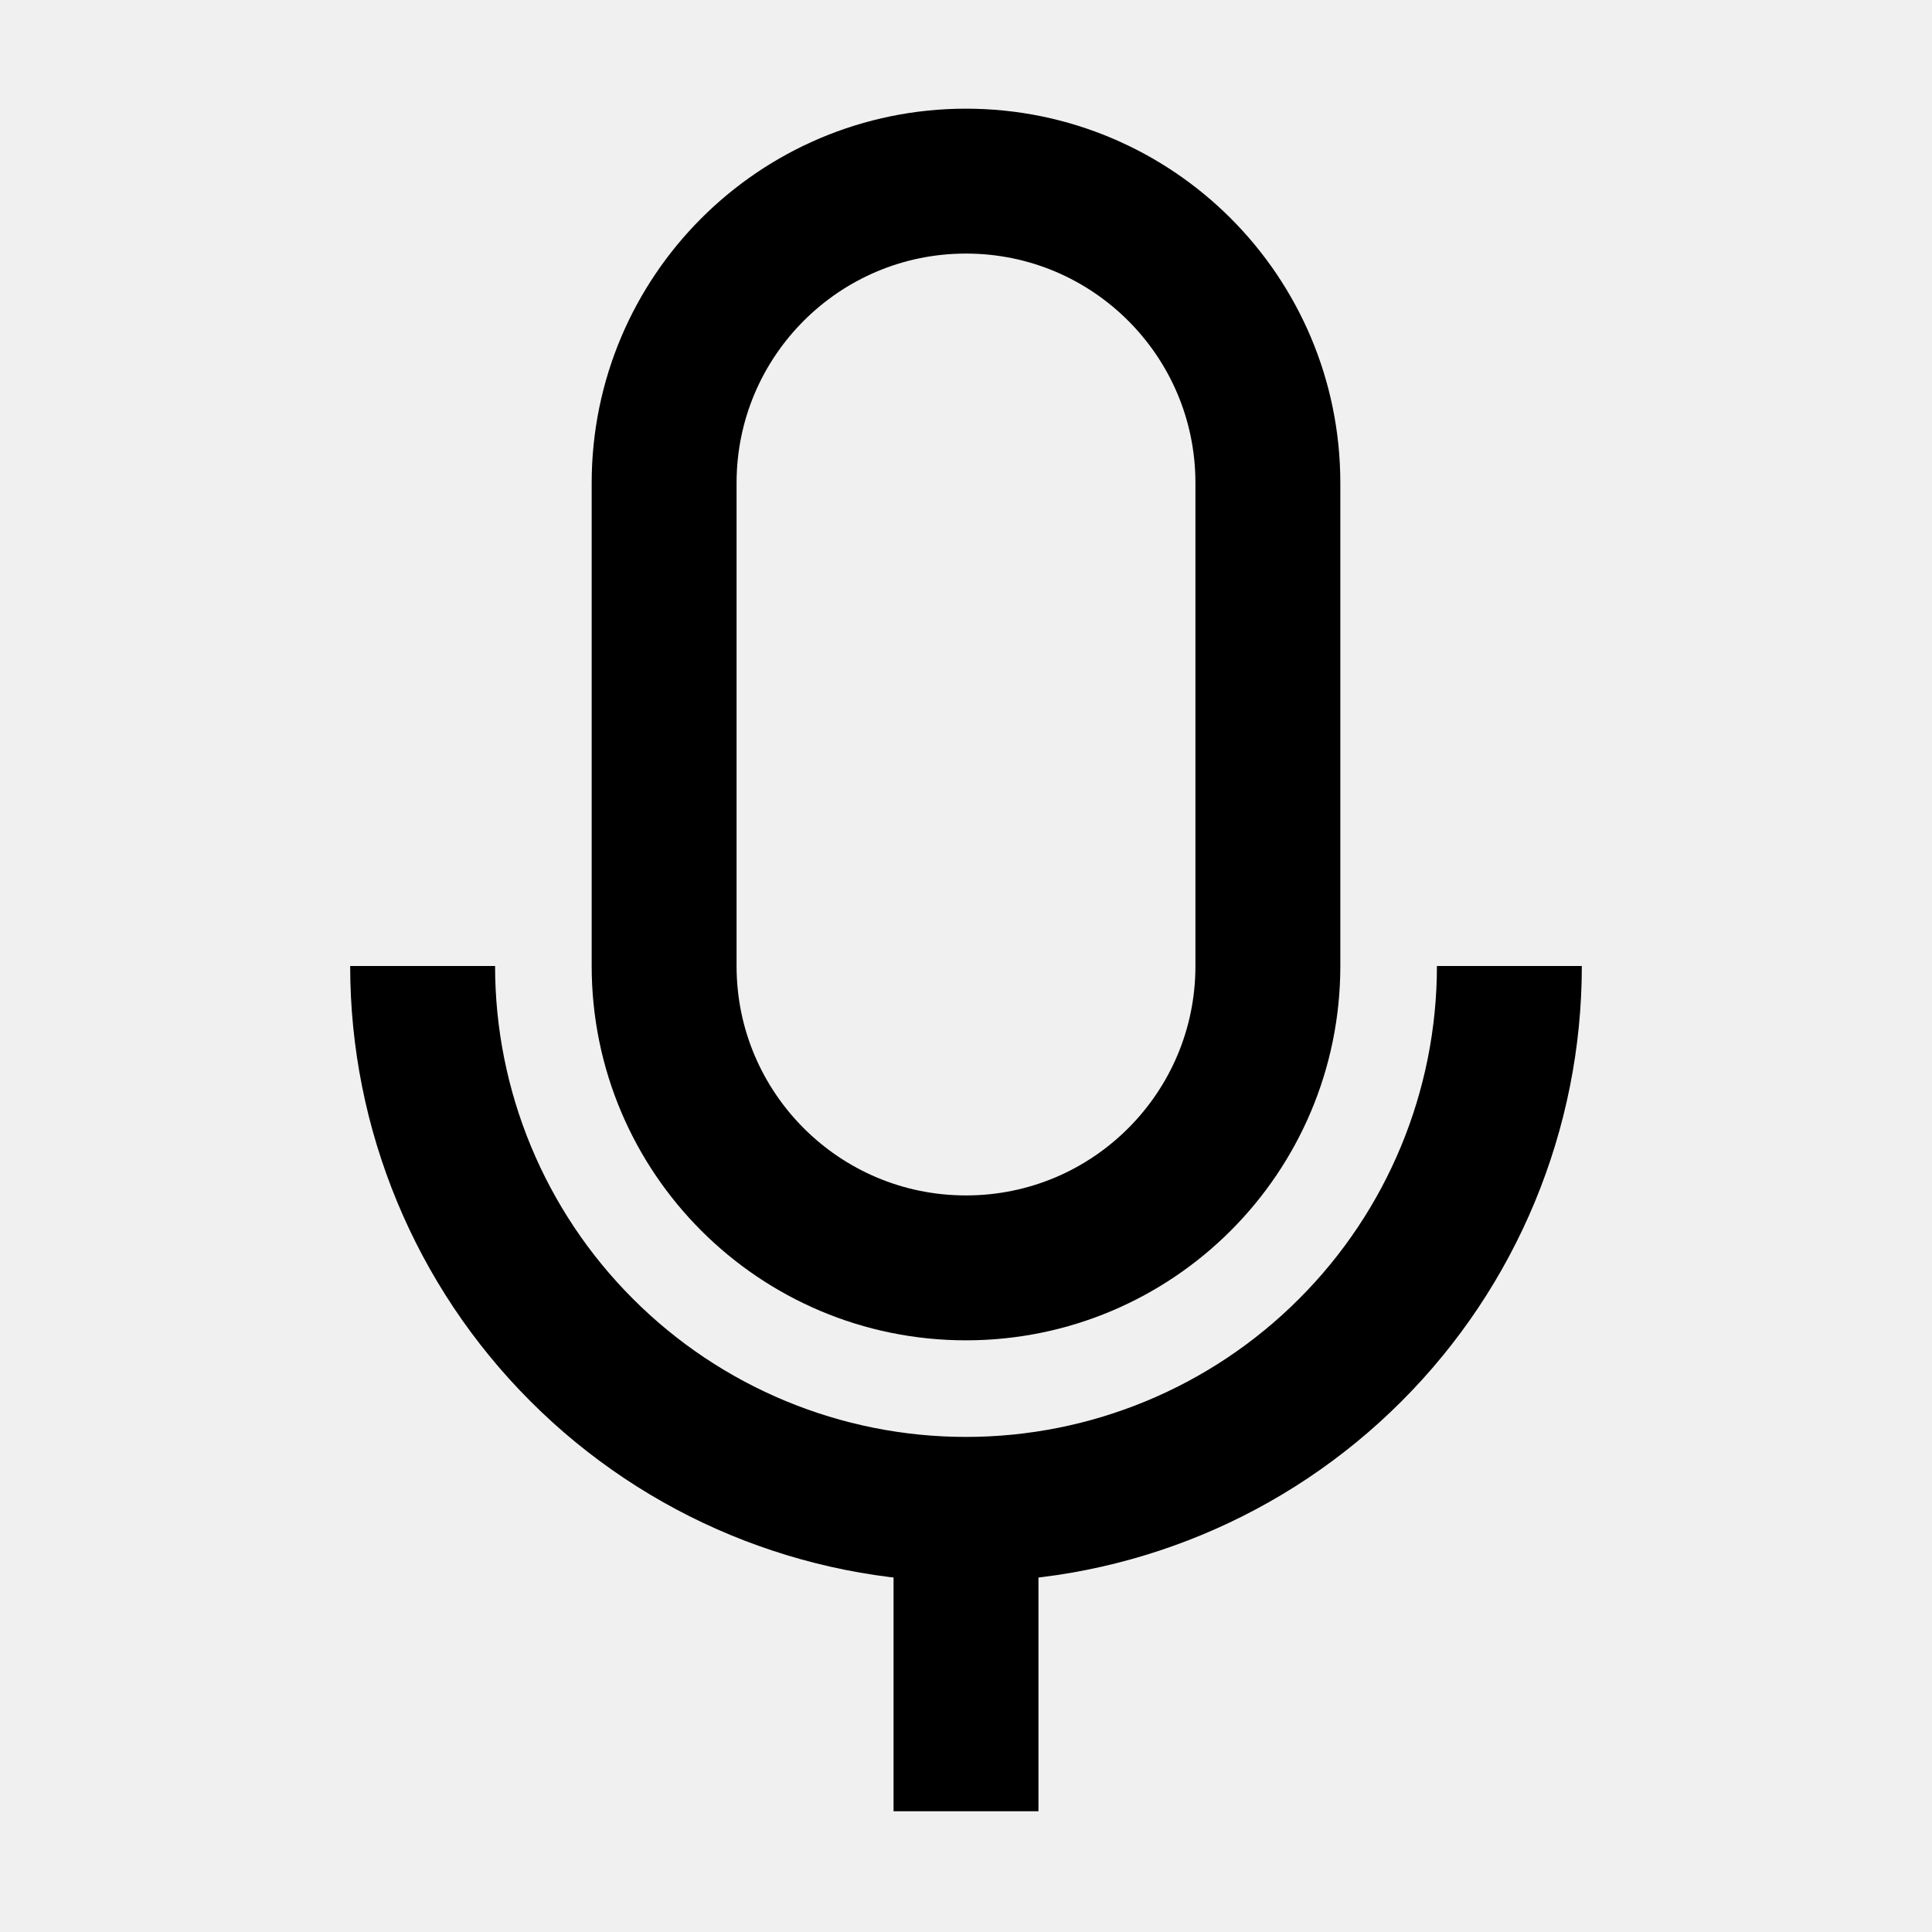
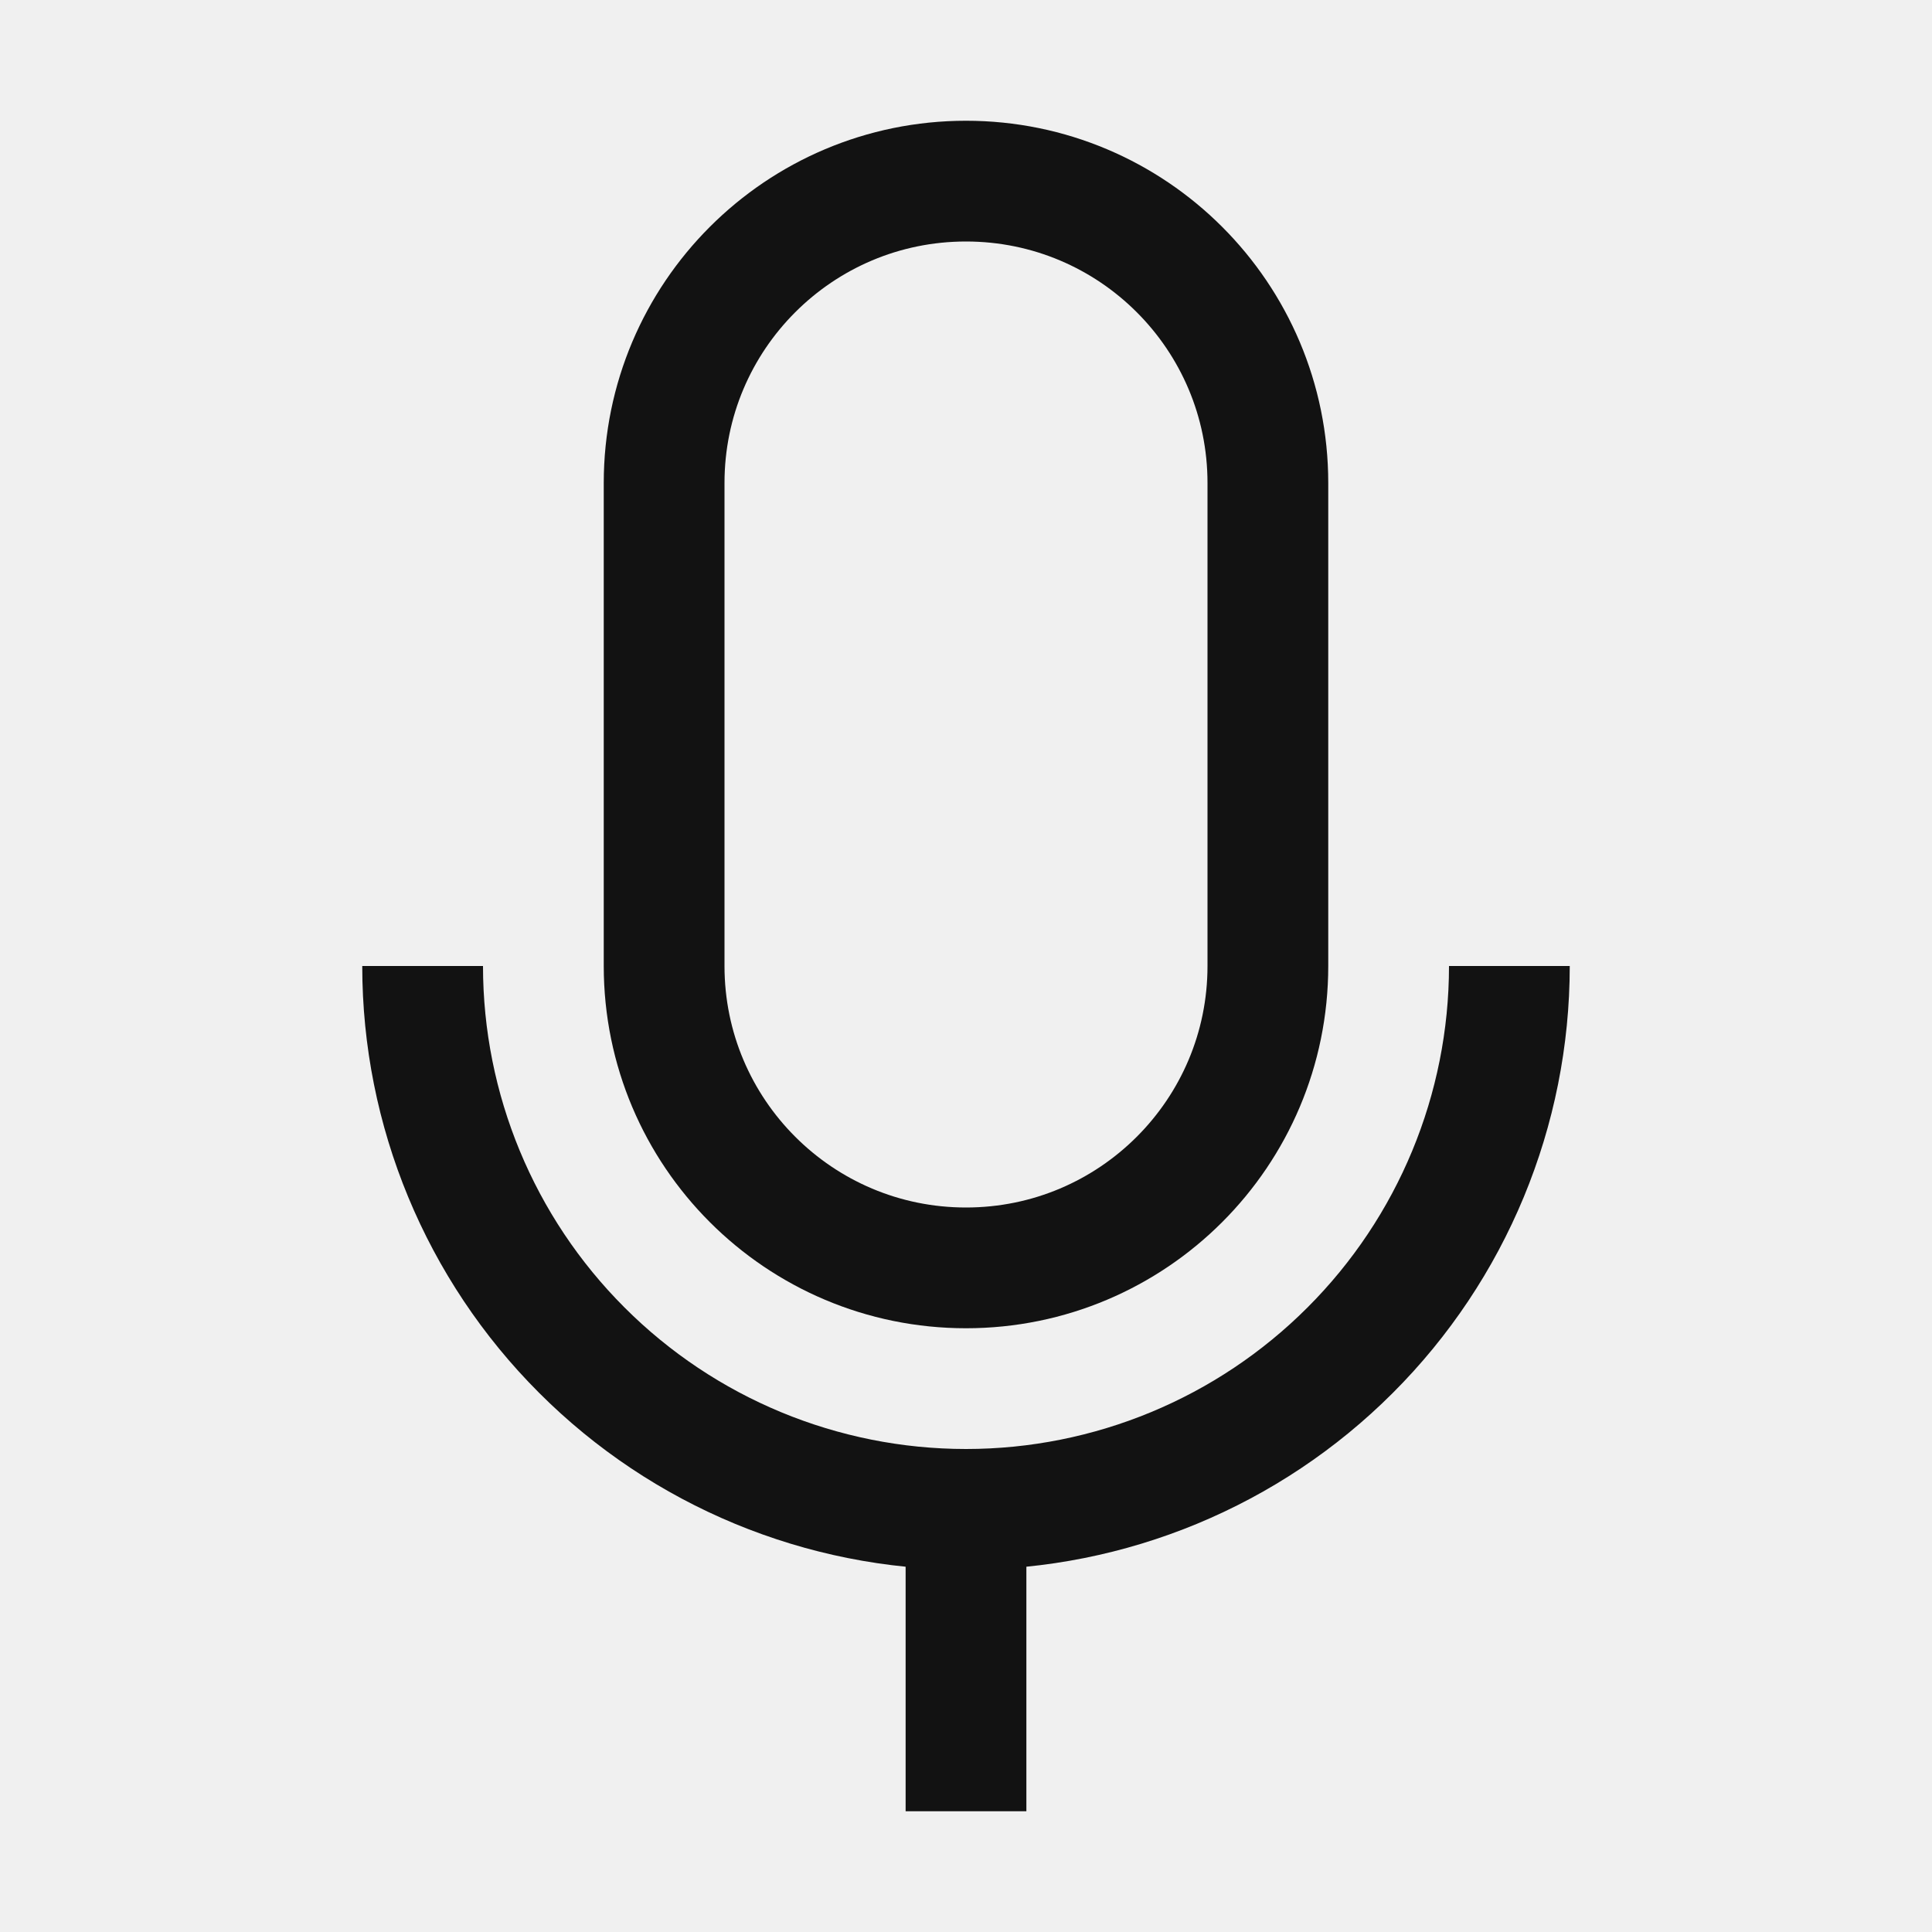
<svg xmlns="http://www.w3.org/2000/svg" width="20" height="20" viewBox="0 0 20 20" fill="none">
  <g clip-path="url(#clip0_1106_1308)">
-     <path d="M13.125 5C13.125 3.274 11.726 1.875 10 1.875C8.274 1.875 6.875 3.274 6.875 5V10C6.875 11.726 8.274 13.125 10 13.125C11.726 13.125 13.125 11.726 13.125 10V5Z" stroke="currentColor" stroke-width="1.5" strokeLinecap="round" strokeLinejoin="round" />
-     <path d="M10 15.625V18.75" stroke="currentColor" stroke-width="1.5" strokeLinecap="round" strokeLinejoin="round" />
-     <path d="M15.625 10C15.625 11.492 15.032 12.923 13.977 13.977C12.923 15.032 11.492 15.625 10 15.625C8.508 15.625 7.077 15.032 6.023 13.977C4.968 12.923 4.375 11.492 4.375 10" stroke="currentColor" stroke-width="1.5" strokeLinecap="round" strokeLinejoin="round" />
+     <path d="M13.125 5C13.125 3.274 11.726 1.875 10 1.875C8.274 1.875 6.875 3.274 6.875 5V10C6.875 11.726 8.274 13.125 10 13.125C11.726 13.125 13.125 11.726 13.125 10V5Z" stroke="#121212" stroke-width="1.25" strokeLinecap="round" strokeLinejoin="round" />
+     <path d="M10 15.625V18.75" stroke="#121212" stroke-width="1.25" strokeLinecap="round" strokeLinejoin="round" />
+     <path d="M15.625 10C15.625 11.492 15.032 12.923 13.977 13.977C12.923 15.032 11.492 15.625 10 15.625C8.508 15.625 7.077 15.032 6.023 13.977C4.968 12.923 4.375 11.492 4.375 10" stroke="#121212" stroke-width="1.25" strokeLinecap="round" strokeLinejoin="round" />
  </g>
  <defs>
    <clipPath id="clip0_1106_1308">
      <rect width="20" height="20" fill="white" />
    </clipPath>
  </defs>
</svg>
